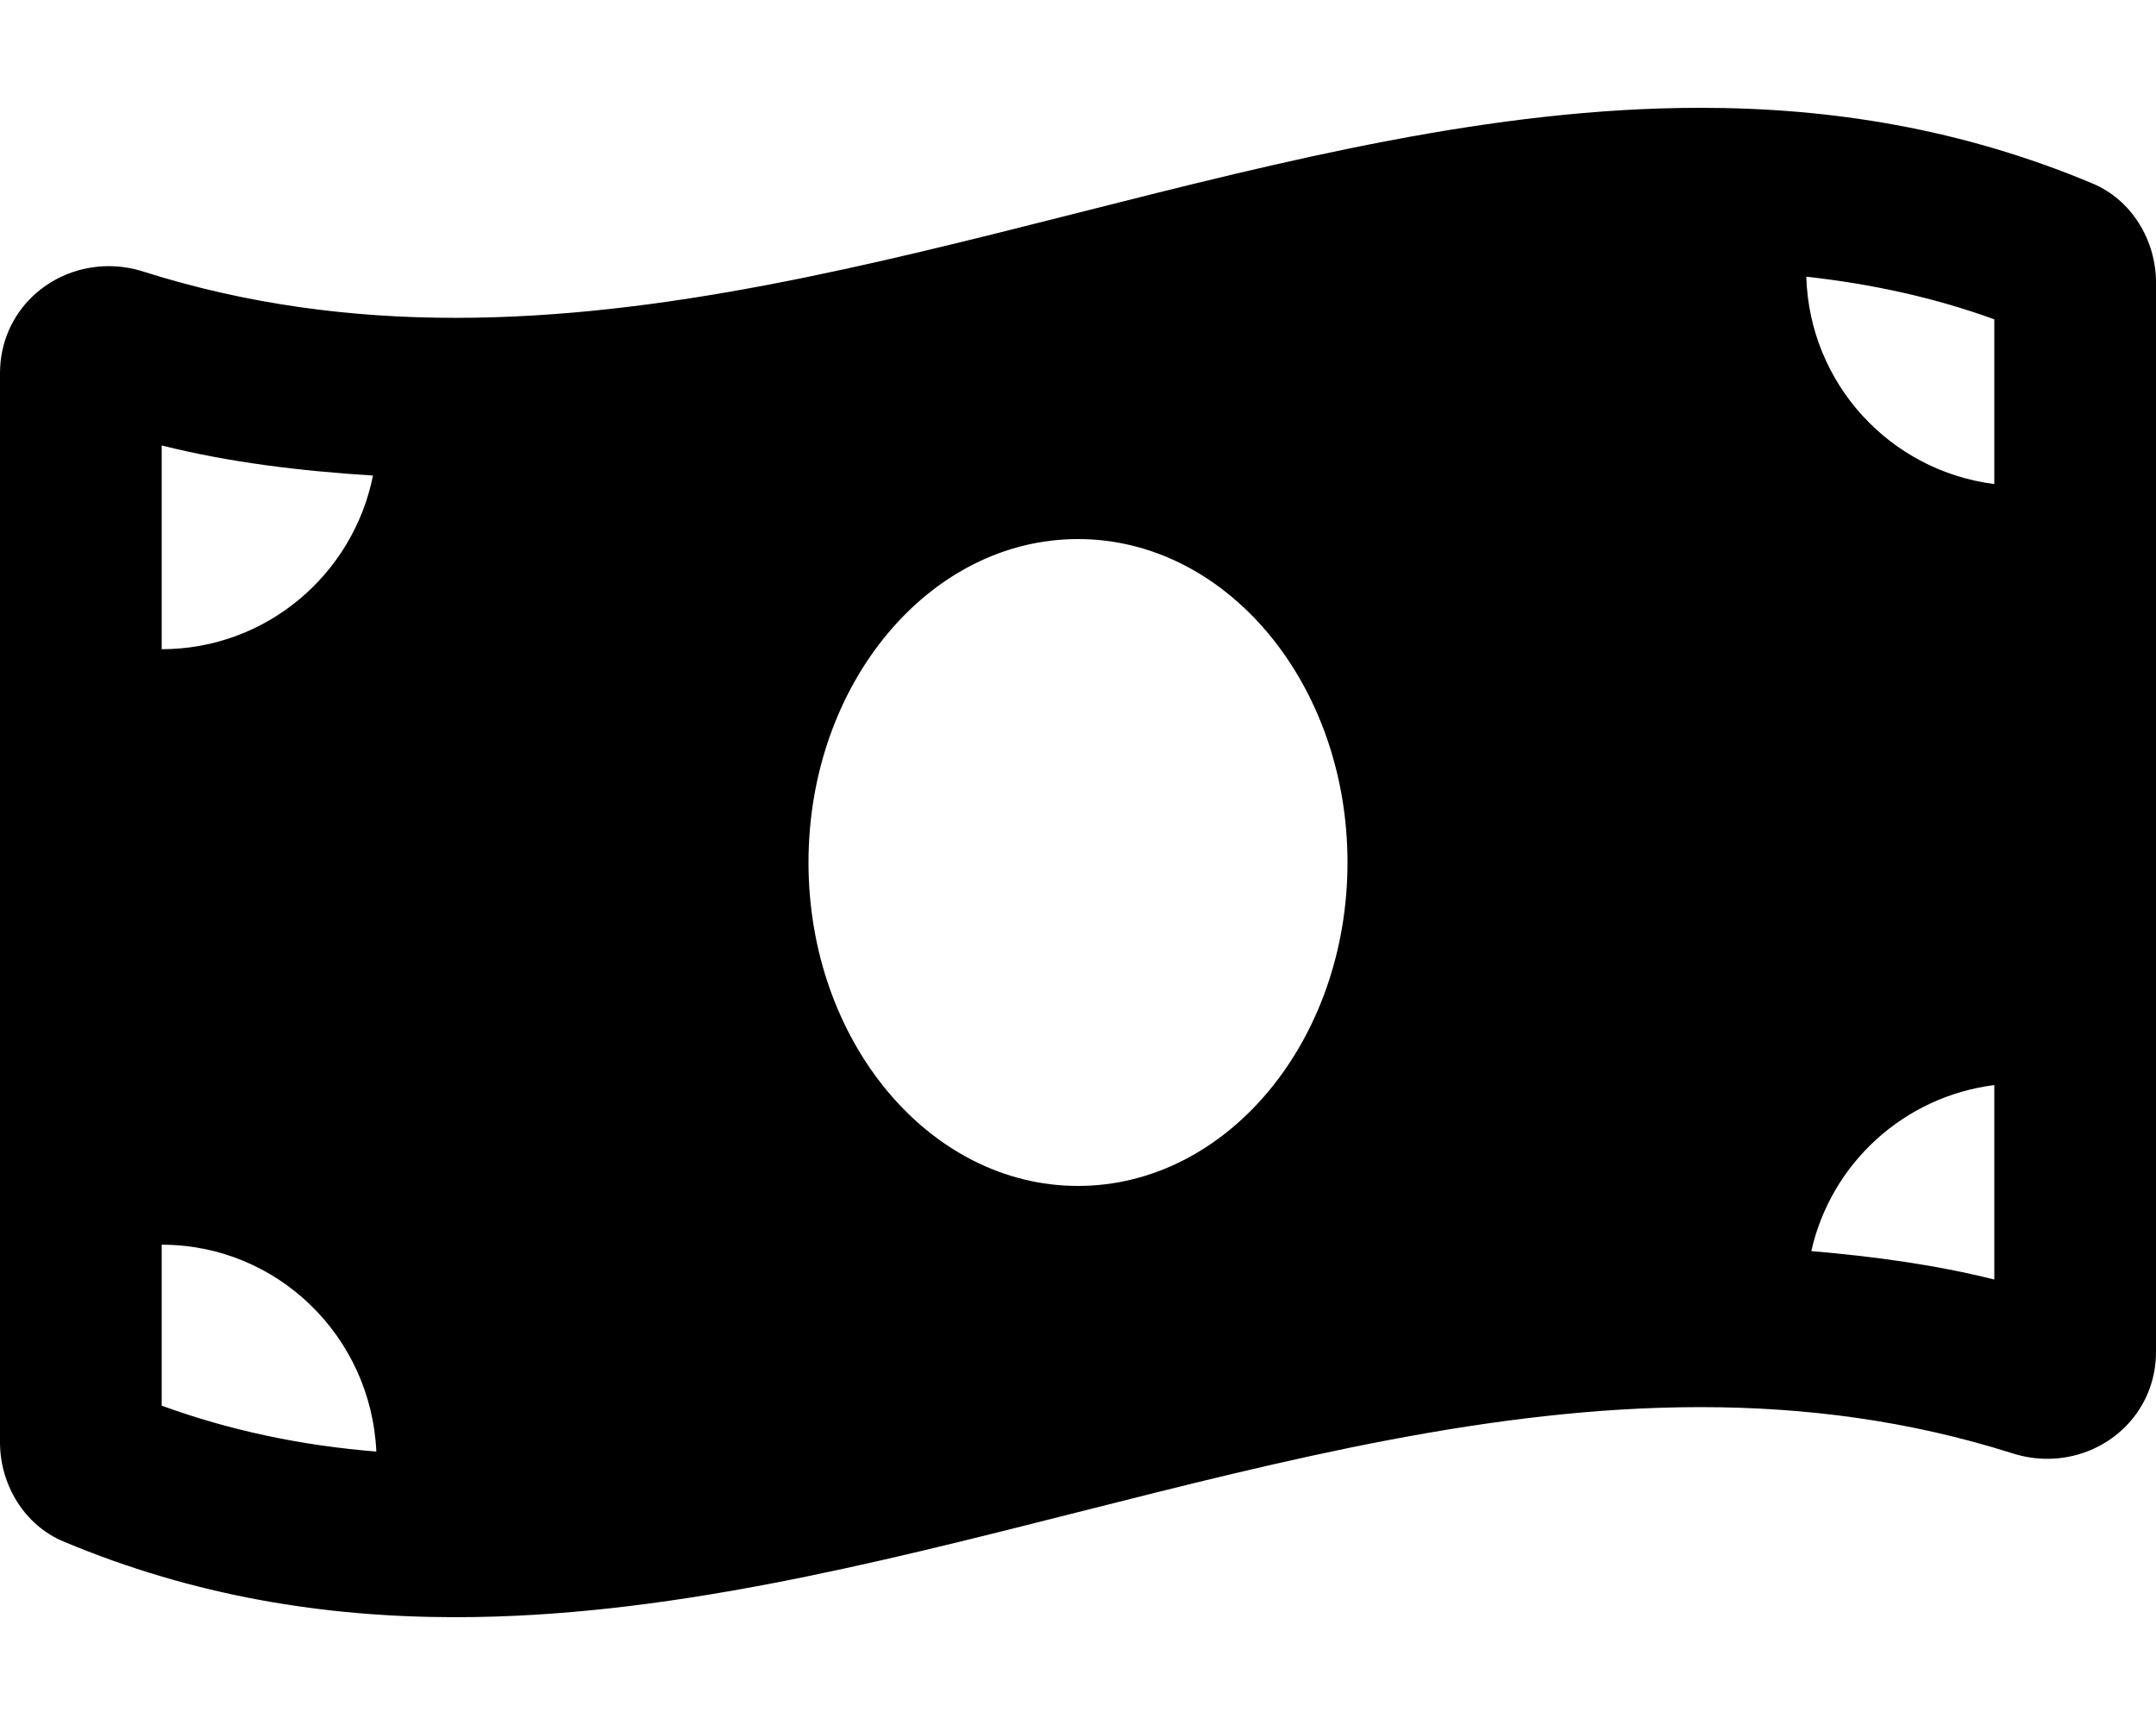
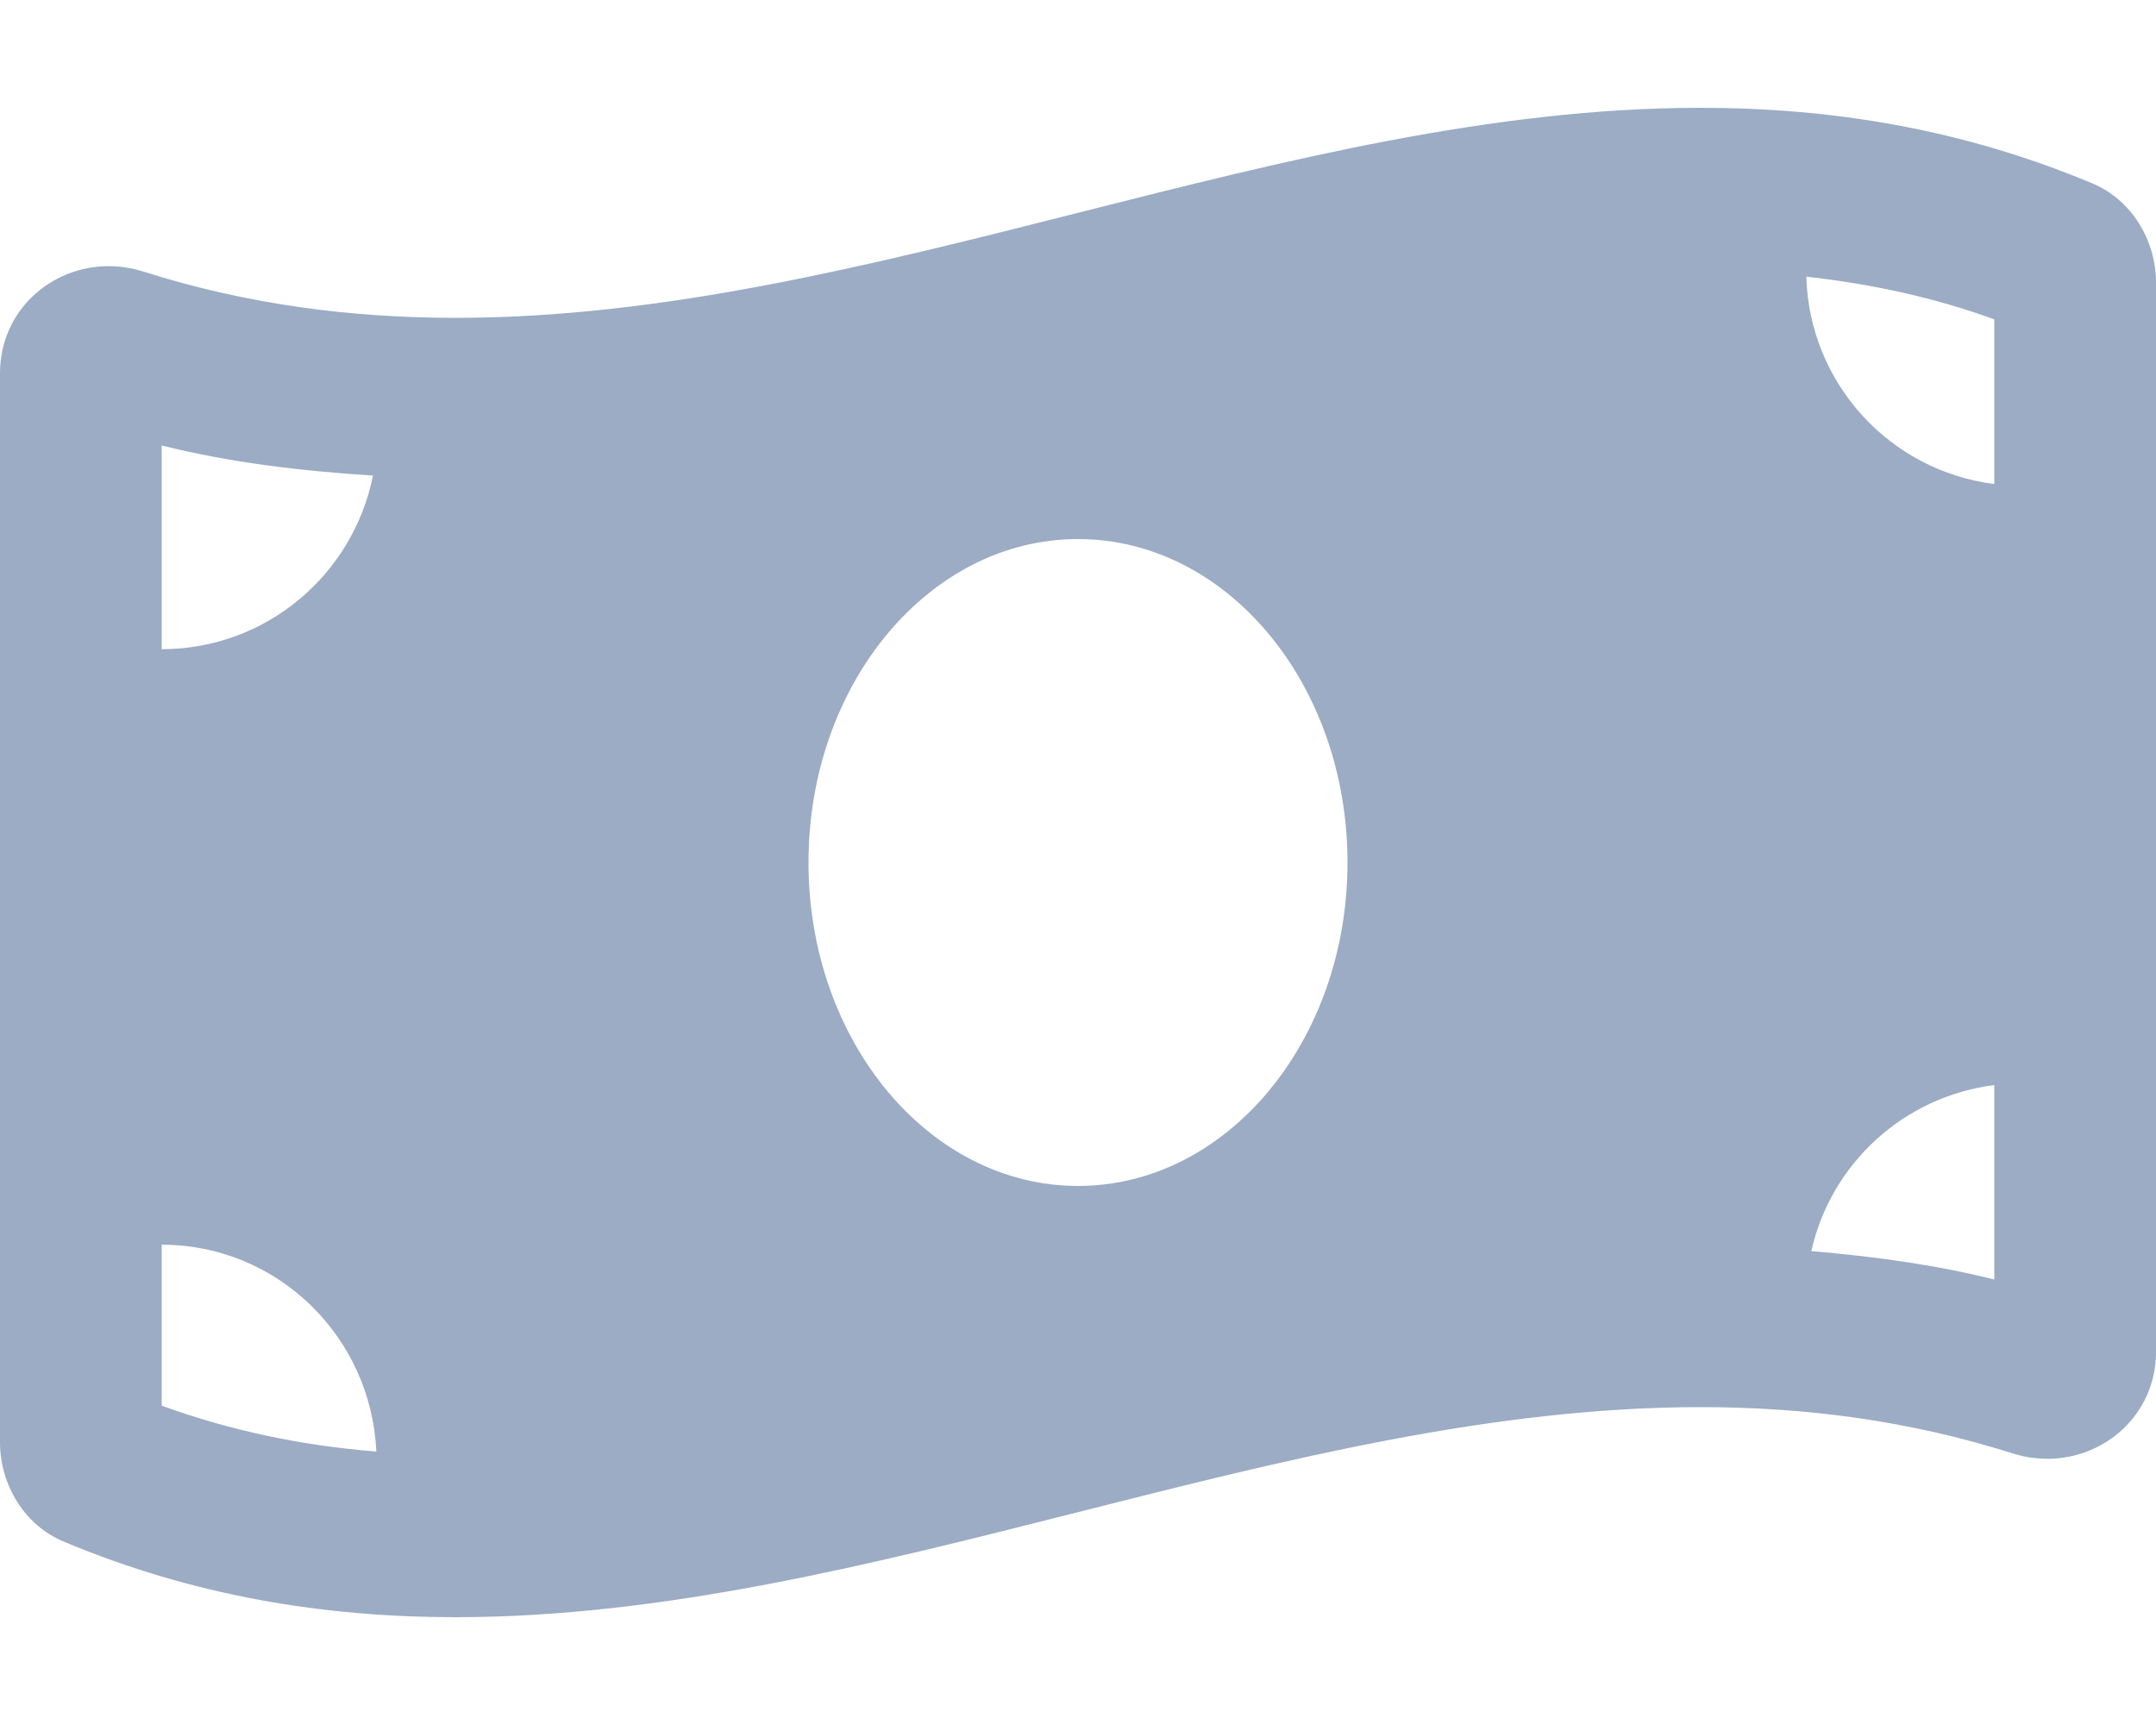
<svg xmlns="http://www.w3.org/2000/svg" viewBox="0 0 640 512">
-   <path d="M621.16 54.46C582.37 38.19 543.55 32 504.75 32c-123.17-.01-246.33 62.34-369.5 62.34-30.89 0-61.76-3.92-92.65-13.72-3.47-1.1-6.95-1.62-10.35-1.62C15.04 79 0 92.32 0 110.81v317.26c0 12.63 7.23 24.6 18.84 29.46C57.63 473.81 96.45 480 135.25 480c123.17 0 246.34-62.35 369.51-62.35 30.89 0 61.76 3.92 92.65 13.72 3.47 1.1 6.95 1.62 10.35 1.62 17.21 0 32.25-13.32 32.25-31.81V83.93c-.01-12.64-7.24-24.6-18.85-29.47zM48 132.22c20.12 5.04 41.12 7.57 62.72 8.93C104.84 170.54 79 192.69 48 192.69v-60.47zm0 285v-47.78c34.37 0 62.18 27.27 63.71 61.4-22.53-1.81-43.59-6.31-63.71-13.62zM320 352c-44.19 0-80-42.99-80-96 0-53.02 35.82-96 80-96s80 42.98 80 96c0 53.03-35.83 96-80 96zm272 27.78c-17.52-4.39-35.71-6.85-54.32-8.44 5.87-26.08 27.5-45.88 54.32-49.28v57.72zm0-236.11c-30.89-3.91-54.86-29.7-55.81-61.55 19.54 2.17 38.09 6.23 55.81 12.66v48.89z" />
+   <path d="M621.16 54.46C582.37 38.19 543.55 32 504.75 32c-123.17-.01-246.33 62.34-369.5 62.34-30.89 0-61.76-3.92-92.65-13.72-3.47-1.1-6.95-1.62-10.35-1.62C15.04 79 0 92.32 0 110.81v317.26c0 12.63 7.23 24.6 18.84 29.46C57.63 473.81 96.45 480 135.25 480c123.17 0 246.34-62.35 369.51-62.35 30.89 0 61.76 3.92 92.65 13.72 3.47 1.1 6.95 1.62 10.35 1.62 17.21 0 32.25-13.32 32.25-31.81V83.93c-.01-12.64-7.24-24.6-18.85-29.47zM48 132.22c20.12 5.04 41.12 7.57 62.72 8.93C104.84 170.54 79 192.69 48 192.69v-60.47zm0 285v-47.78c34.37 0 62.18 27.27 63.71 61.4-22.53-1.81-43.59-6.31-63.71-13.62zM320 352c-44.19 0-80-42.99-80-96 0-53.02 35.82-96 80-96s80 42.98 80 96c0 53.03-35.83 96-80 96zm272 27.78c-17.52-4.39-35.71-6.85-54.32-8.44 5.87-26.08 27.5-45.88 54.32-49.28v57.72zm0-236.11c-30.89-3.91-54.86-29.7-55.81-61.55 19.54 2.17 38.09 6.23 55.81 12.66v48.89z" fill="#9BACC4" />
</svg>
